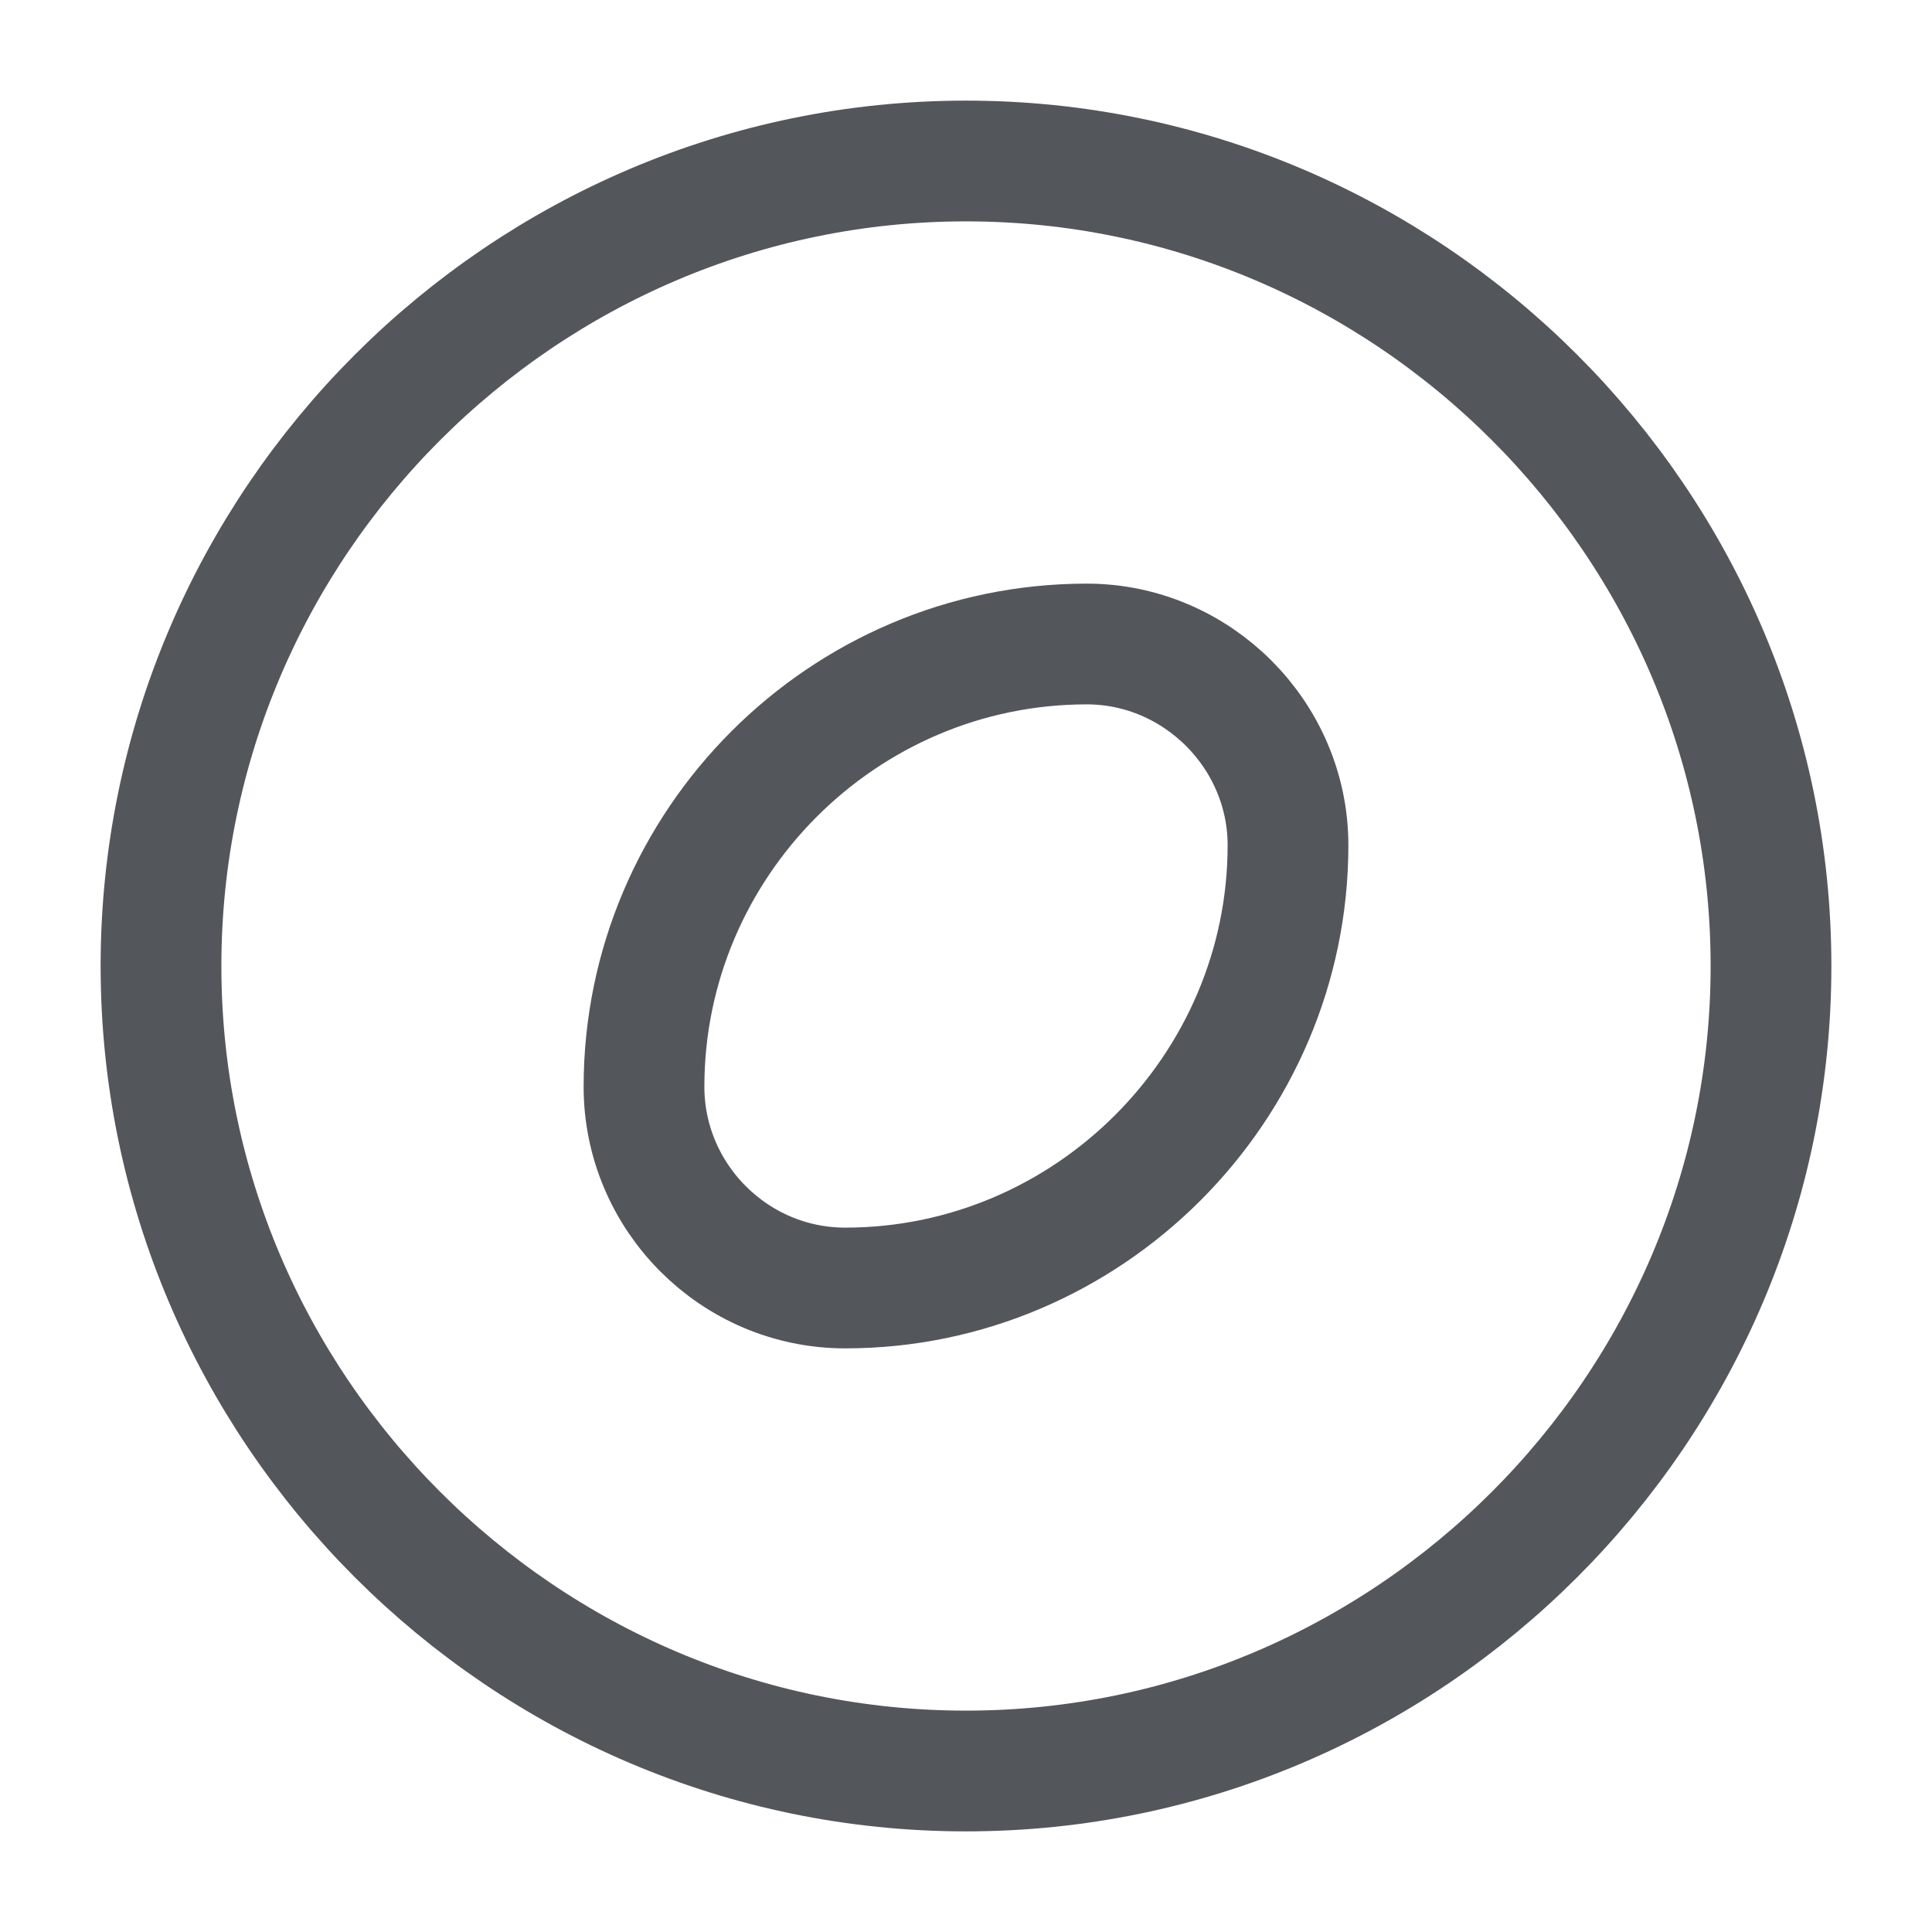
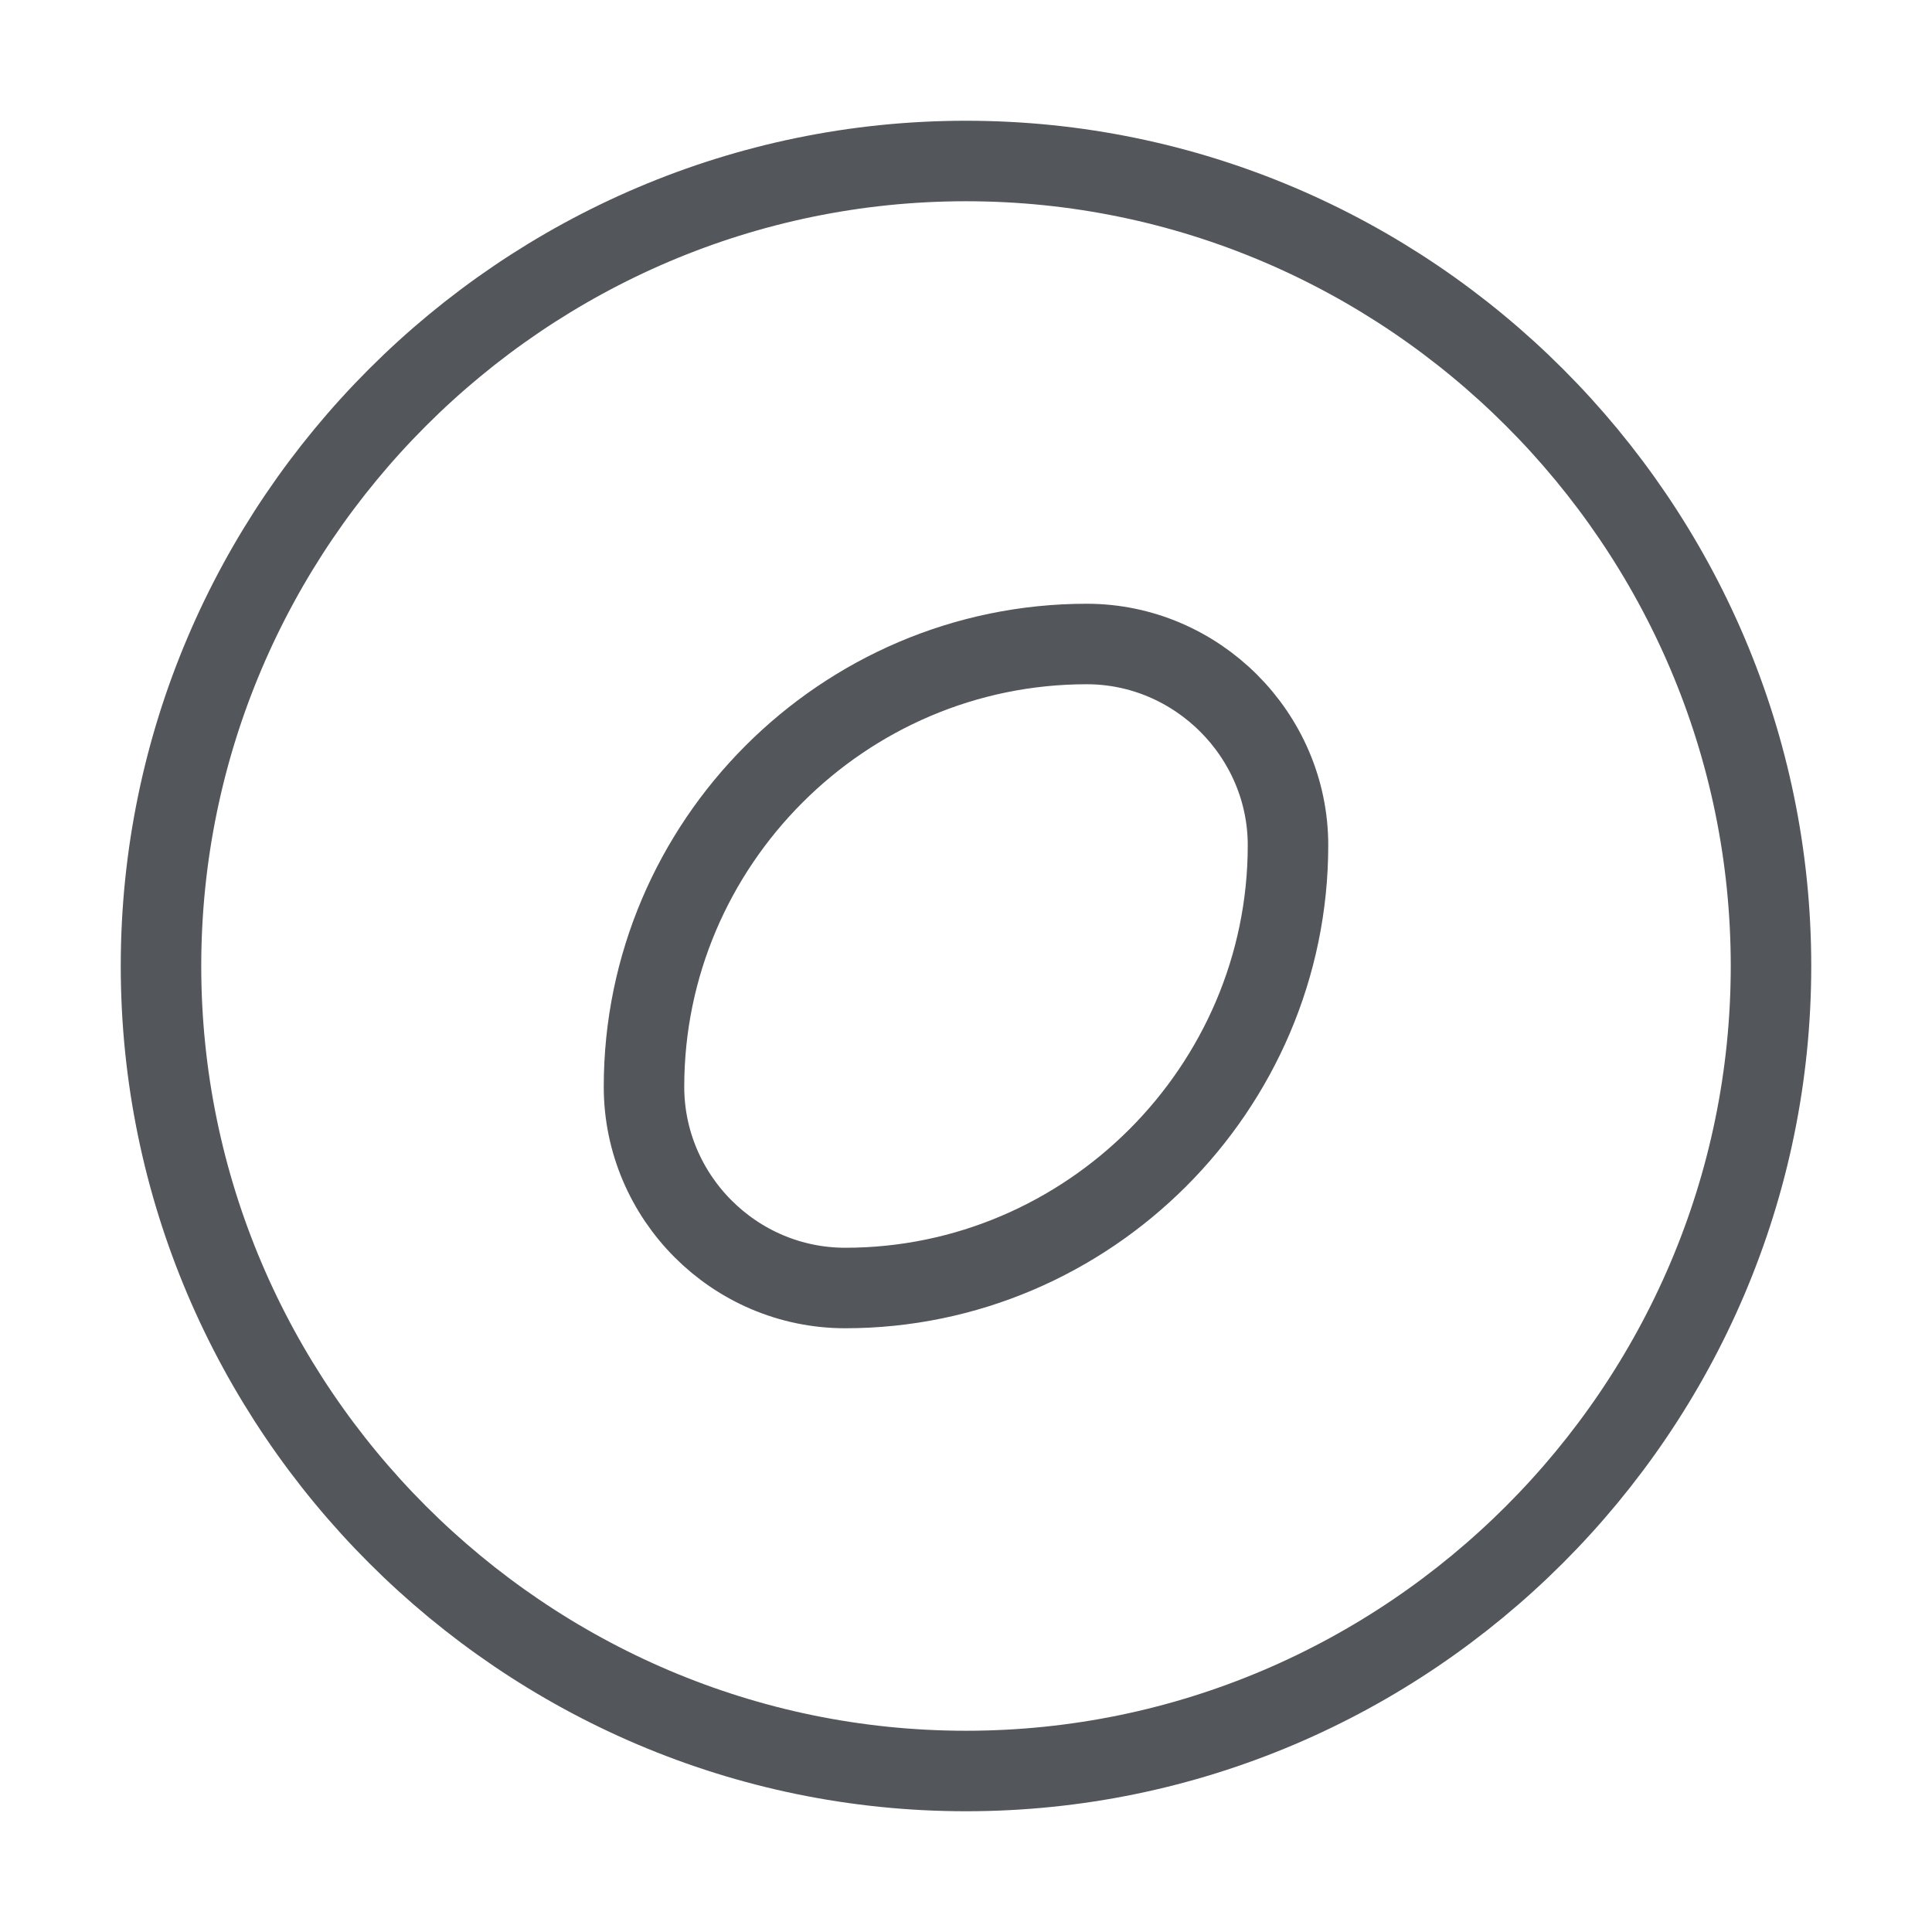
<svg xmlns="http://www.w3.org/2000/svg" width="24" height="24" viewBox="0 0 24 24" fill="none">
-   <path d="M12 22C17.5 22 22 17.5 22 12C22 6.5 17.5 2 12 2C6.5 2 2 6.5 2 12C2 17.5 6.5 22 12 22Z" stroke="#292D32" stroke-opacity="0.8" stroke-width="1.5" stroke-miterlimit="10" />
-   <path d="M13.5 8C10.47 8 8 10.48 8 13.5C8 14.87 9.12 16 10.5 16C13.52 16 16 13.52 16 10.5C16 9.13 14.87 8 13.5 8Z" stroke="#292D32" stroke-opacity="0.8" stroke-width="1.5" stroke-miterlimit="10" stroke-linecap="round" stroke-linejoin="round" />
+   <path d="M12 22C17.5 22 22 17.5 22 12C22 6.5 17.5 2 12 2C6.5 2 2 6.5 2 12C2 17.5 6.5 22 12 22Z" stroke="#292D32" stroke-opacity="0.8" strokeWidth="1.5" stroke-miterlimit="10" />
+   <path d="M13.5 8C10.47 8 8 10.48 8 13.5C8 14.87 9.12 16 10.5 16C13.52 16 16 13.52 16 10.5C16 9.13 14.87 8 13.5 8Z" stroke="#292D32" stroke-opacity="0.8" strokeWidth="1.5" stroke-miterlimit="10" strokeLinecap="round" strokeLinejoin="round" />
</svg>
